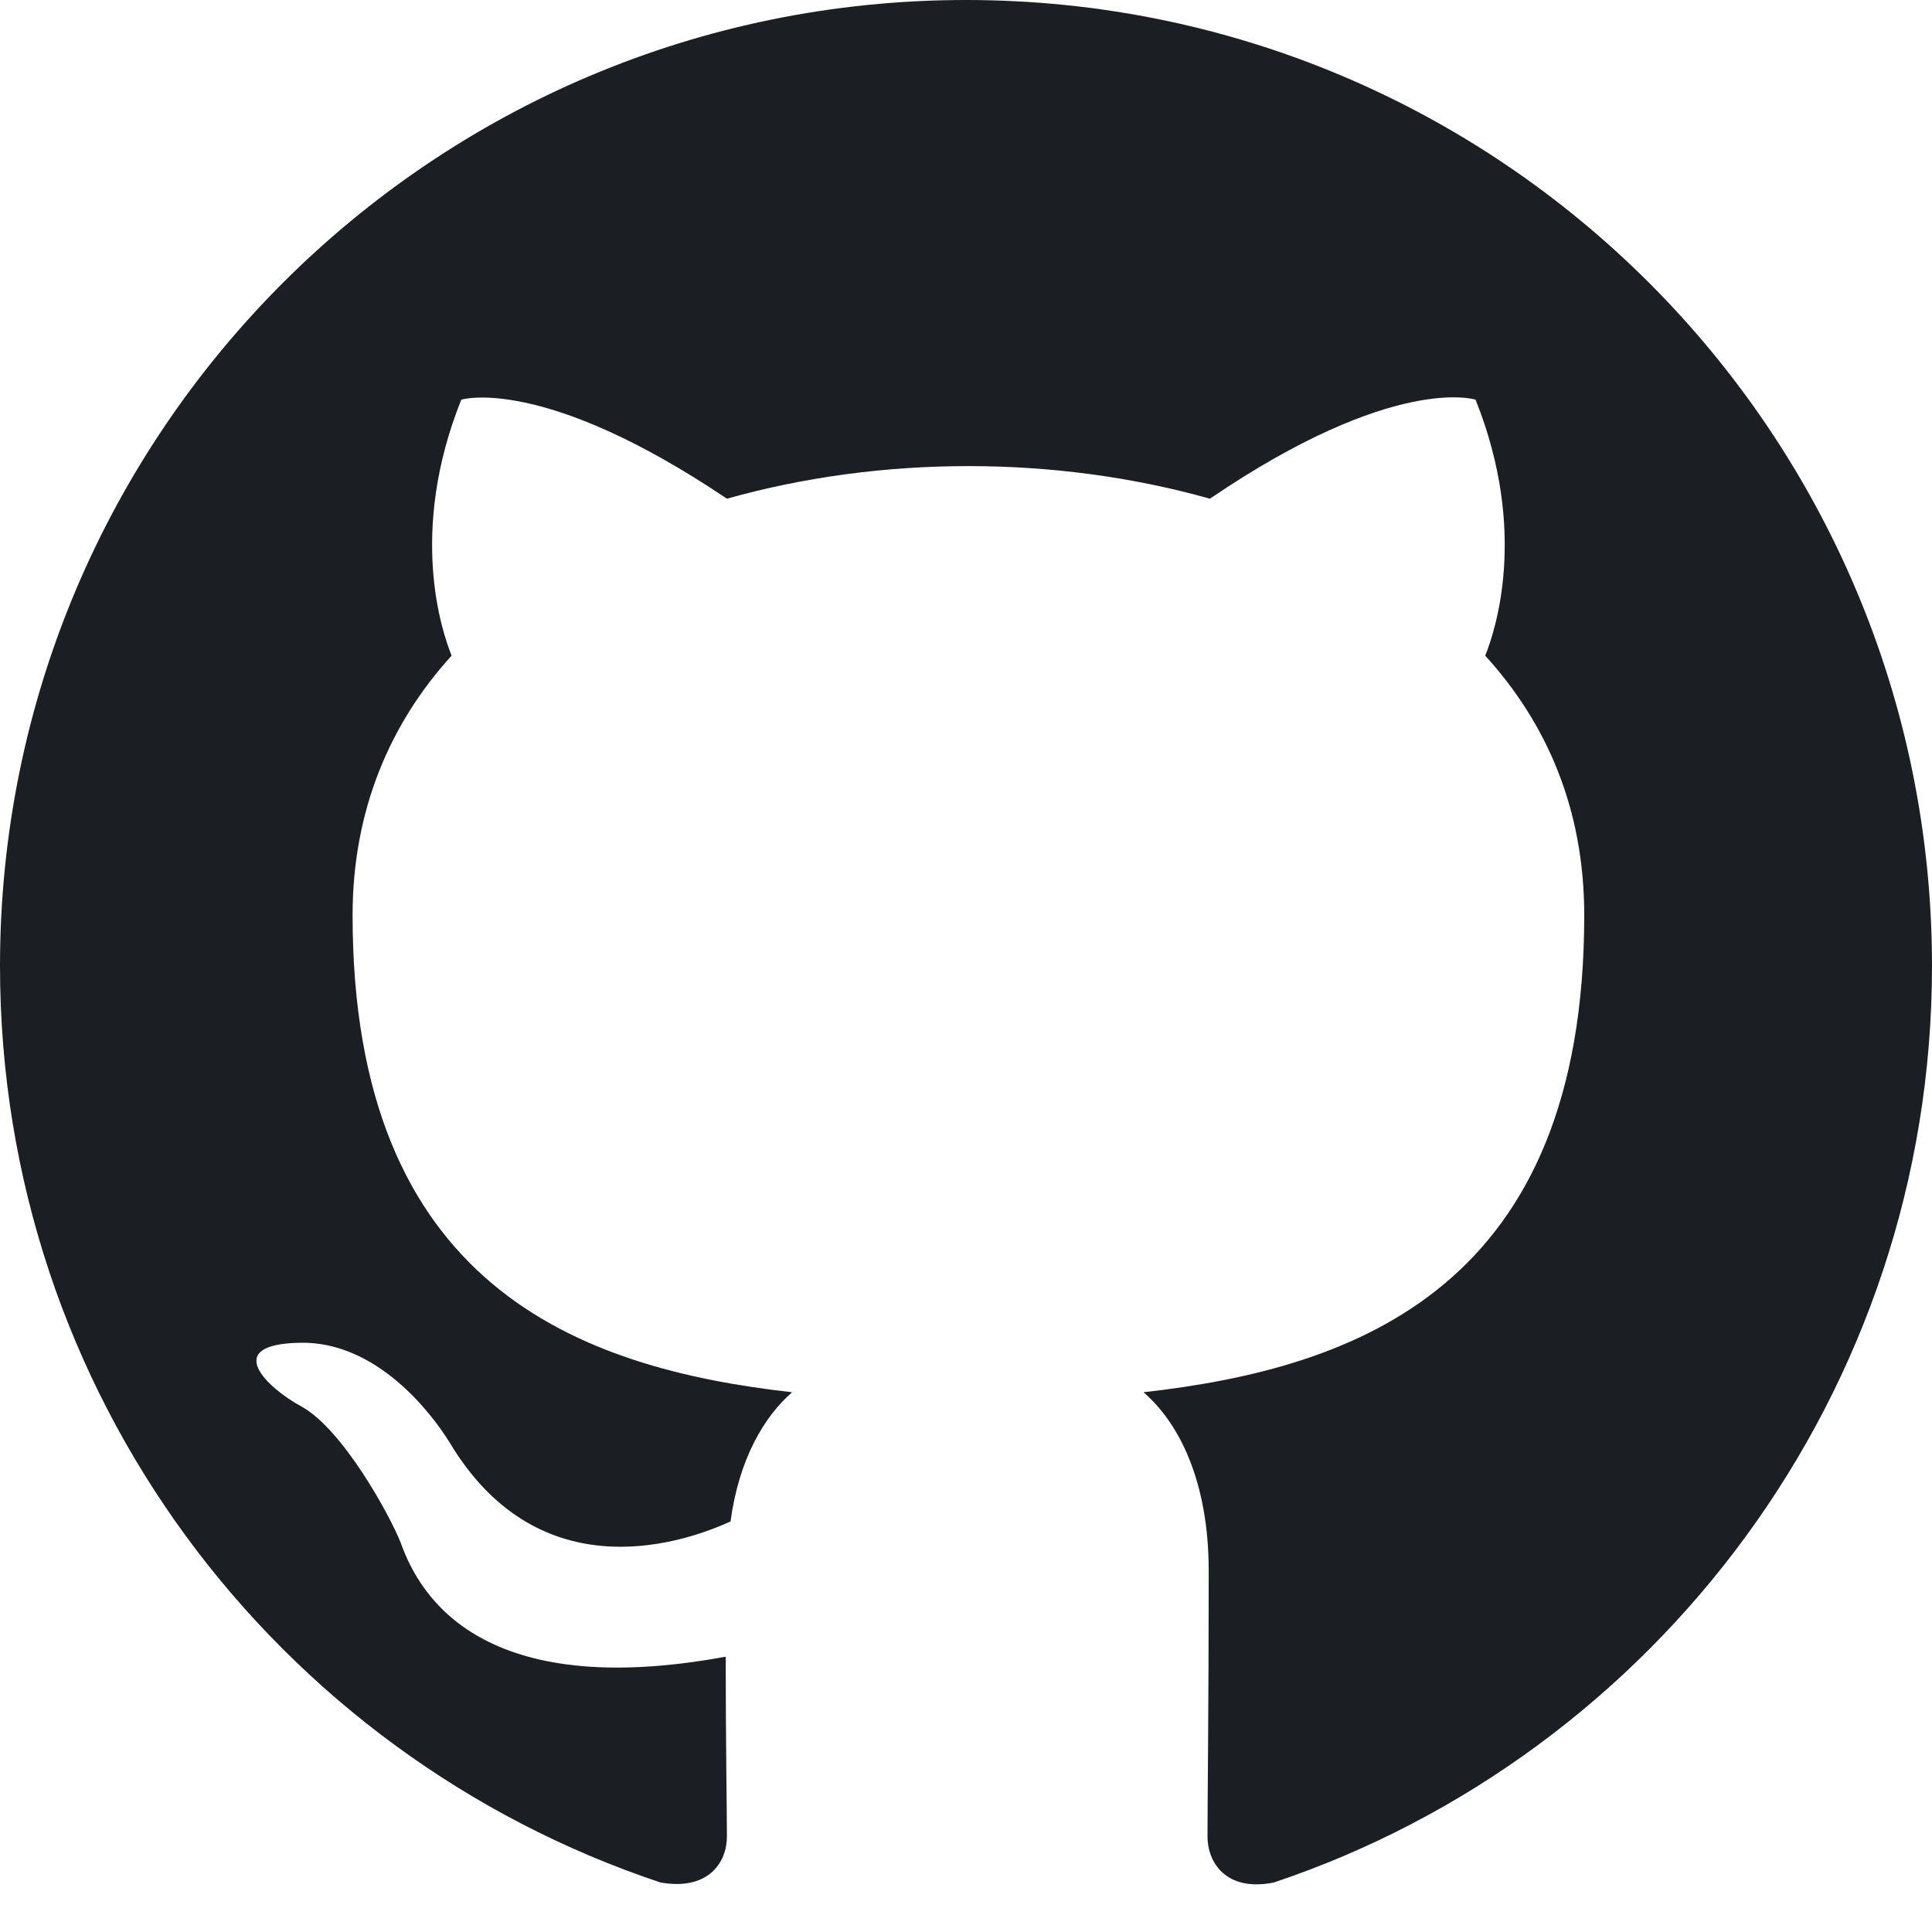
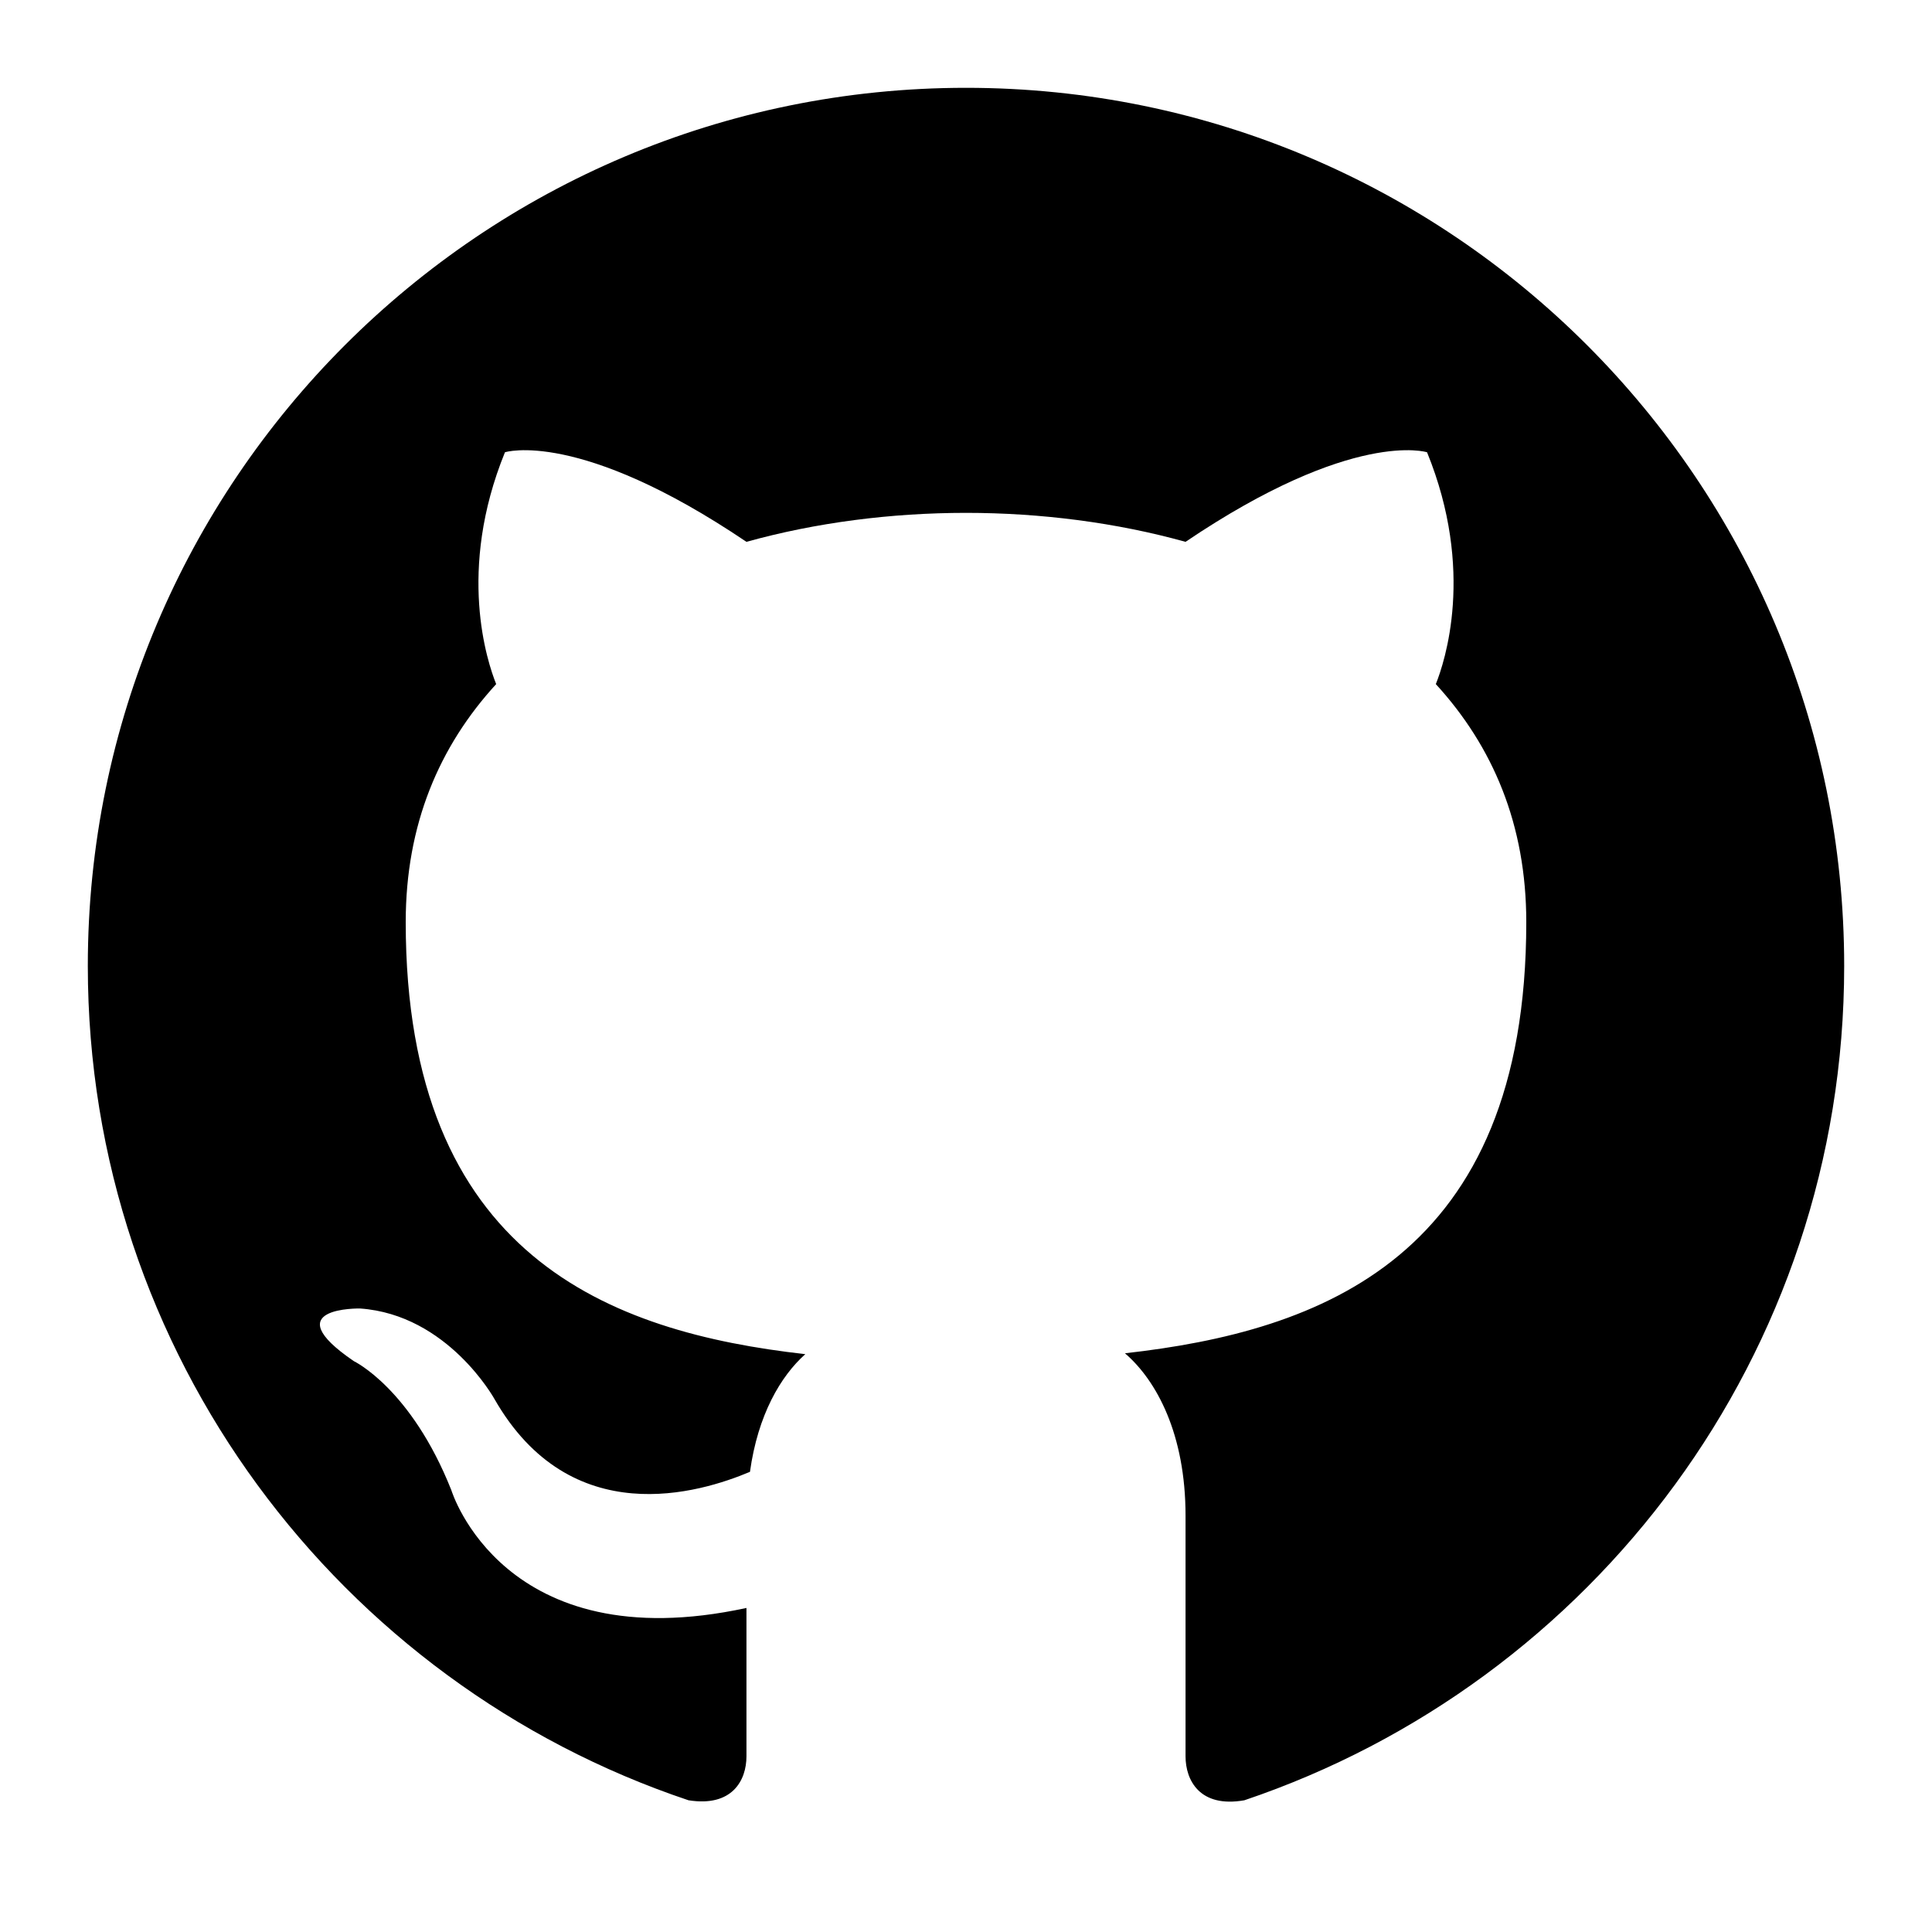
- <svg xmlns="http://www.w3.org/2000/svg" width="1024" height="1024" viewBox="0 0 1024 1024" fill="none">
-   <path fill-rule="evenodd" clip-rule="evenodd" d="M8 0C3.58 0 0 3.58 0 8C0 11.54 2.29 14.53 5.47 15.59C5.87 15.66 6.02 15.42 6.02 15.21C6.02 15.02 6.01 14.39 6.01 13.72C4 14.09 3.48 13.23 3.32 12.78C3.23 12.55 2.84 11.84 2.5 11.65C2.22 11.5 1.82 11.13 2.49 11.12C3.12 11.11 3.57 11.7 3.72 11.94C4.44 13.15 5.59 12.81 6.05 12.6C6.12 12.08 6.33 11.73 6.56 11.53C4.78 11.33 2.92 10.64 2.92 7.58C2.92 6.71 3.23 5.99 3.74 5.43C3.66 5.23 3.38 4.41 3.82 3.31C3.82 3.31 4.49 3.1 6.02 4.13C6.66 3.95 7.34 3.86 8.02 3.86C8.7 3.86 9.38 3.95 10.02 4.13C11.55 3.09 12.22 3.31 12.22 3.31C12.66 4.41 12.38 5.23 12.3 5.43C12.81 5.99 13.12 6.7 13.12 7.58C13.12 10.65 11.25 11.33 9.47 11.53C9.76 11.78 10.01 12.26 10.01 13.01C10.01 14.08 10 14.94 10 15.21C10 15.42 10.15 15.67 10.55 15.59C13.71 14.53 16 11.53 16 8C16 3.58 12.42 0 8 0Z" transform="scale(64)" fill="#1B1F23" />
+ <svg xmlns="http://www.w3.org/2000/svg" viewBox="1 1 22 22">
+   <path d="M12,2A10,10 0 0,0 2,12C2,16.42 4.87,20.17 8.84,21.5C9.34,21.58 9.5,21.27 9.5,21C9.5,20.77 9.5,20.14 9.5,19.31C6.73,19.91 6.14,17.97 6.14,17.97C5.68,16.81 5.03,16.5 5.03,16.5C4.12,15.88 5.1,15.9 5.1,15.9C6.1,15.97 6.63,16.93 6.63,16.93C7.5,18.45 8.97,18 9.54,17.76C9.63,17.11 9.89,16.67 10.17,16.42C7.95,16.17 5.62,15.31 5.62,11.5C5.62,10.39 6,9.5 6.65,8.79C6.55,8.54 6.2,7.5 6.75,6.15C6.75,6.15 7.59,5.88 9.5,7.17C10.29,6.95 11.15,6.84 12,6.84C12.85,6.84 13.71,6.95 14.5,7.17C16.41,5.88 17.25,6.15 17.25,6.15C17.8,7.5 17.45,8.54 17.35,8.79C18,9.5 18.38,10.39 18.38,11.5C18.38,15.32 16.04,16.16 13.81,16.41C14.17,16.72 14.5,17.33 14.5,18.26C14.5,19.6 14.5,20.68 14.5,21C14.5,21.27 14.66,21.59 15.17,21.5C19.14,20.16 22,16.42 22,12A10,10 0 0,0 12,2Z" />
</svg>
